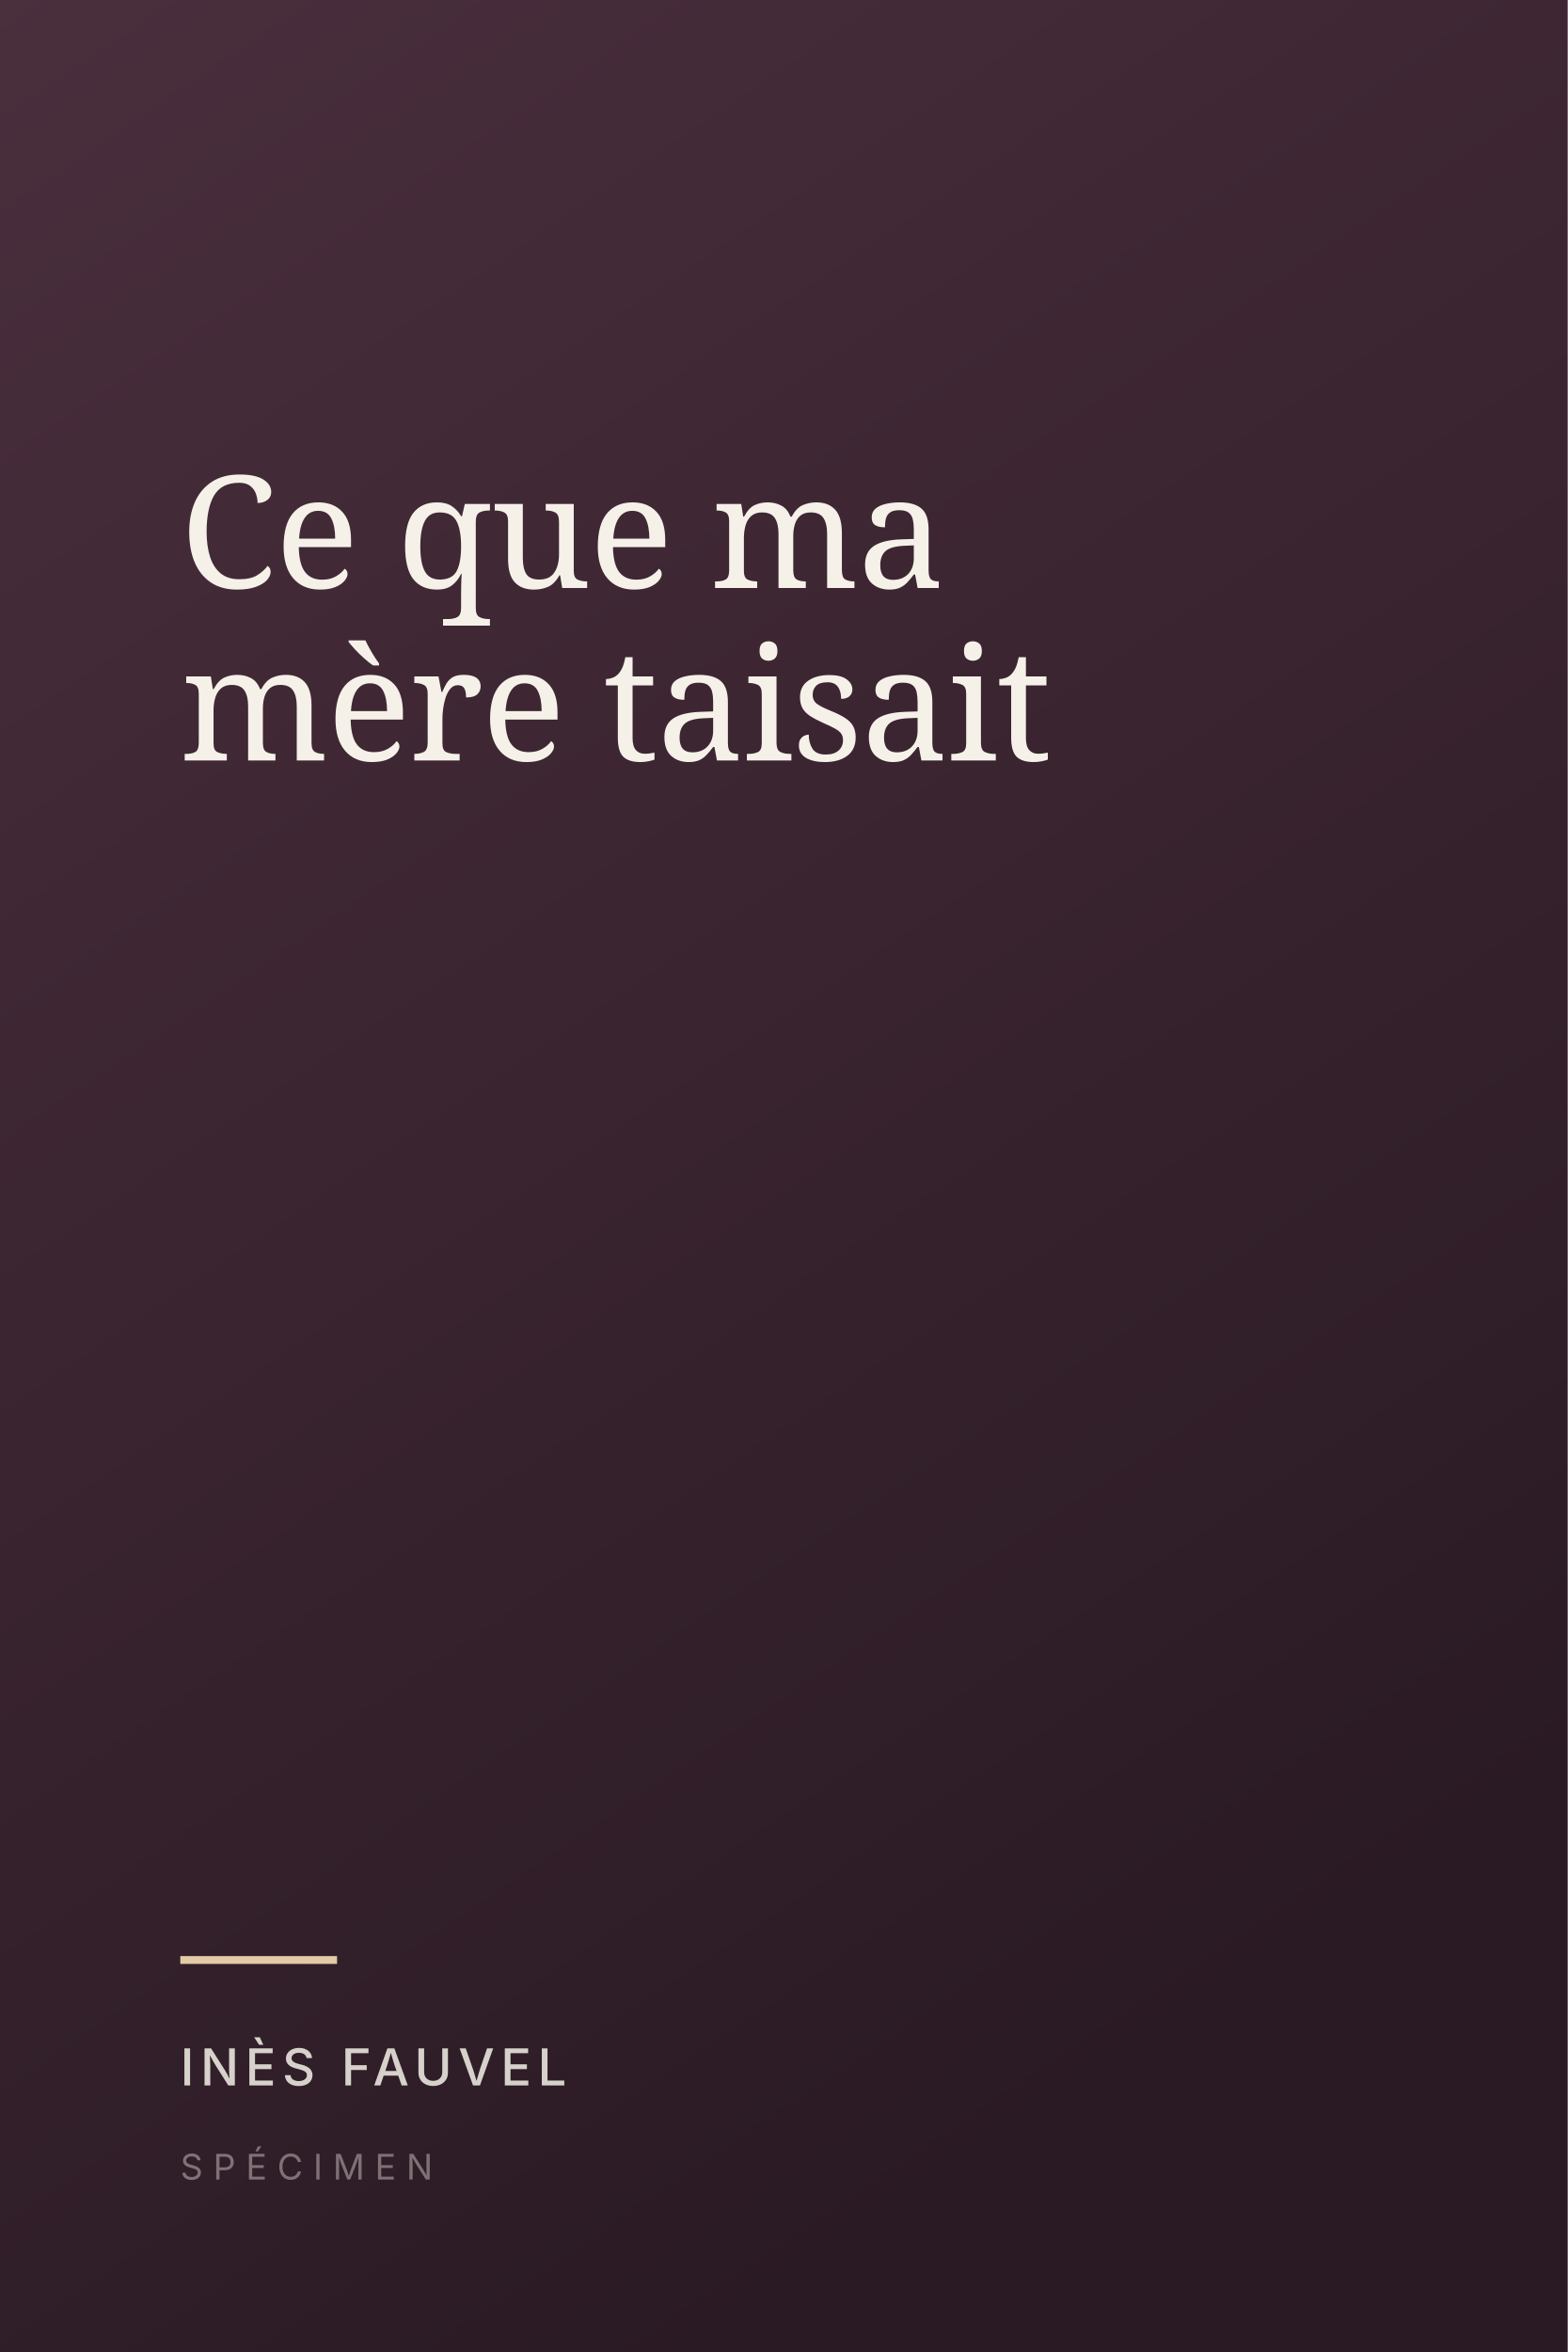
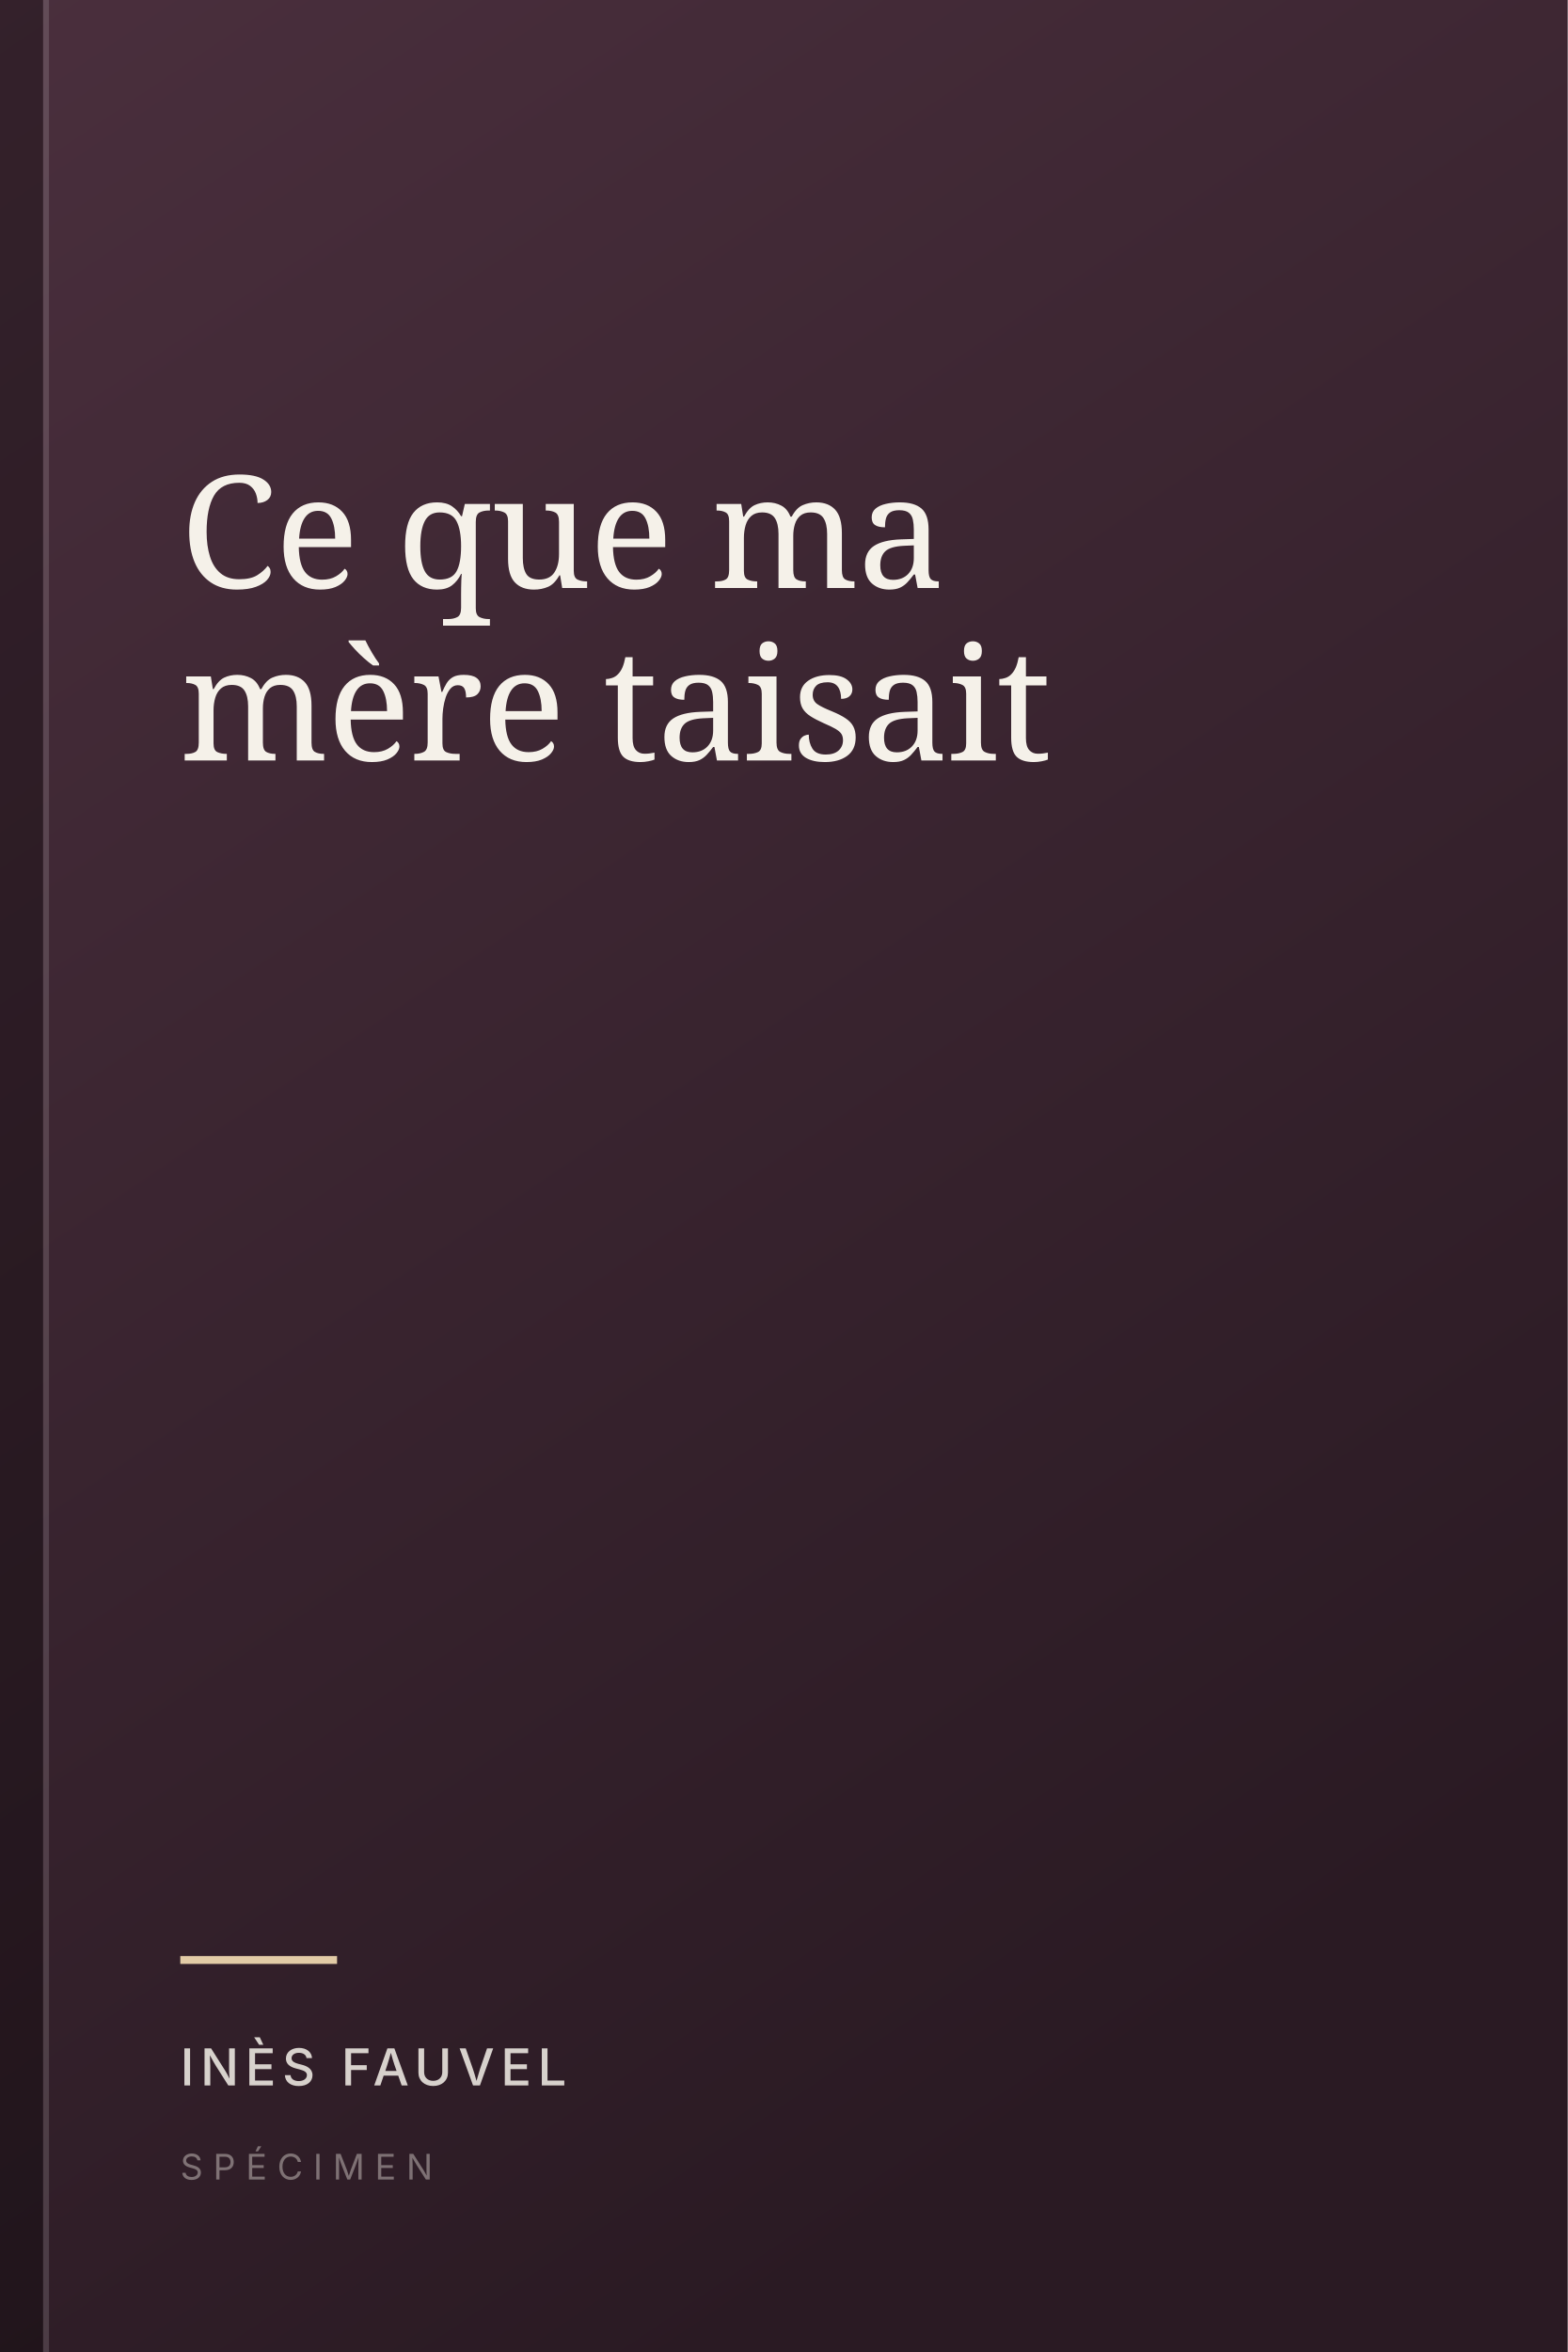
<svg xmlns="http://www.w3.org/2000/svg" viewBox="0 0 400 600" role="img" aria-hidden="true">
  <defs>
    <linearGradient id="fond" x1="0" y1="0" x2="0.45" y2="1">
      <stop offset="0%" stop-color="#4a2f3d" />
      <stop offset="100%" stop-color="#2a1a23" />
    </linearGradient>
  </defs>
  <rect width="400" height="600" fill="url(#fond)" />
+   <rect x="0" y="0" width="11" height="600" fill="#000" opacity="0.30" />
+   <rect x="11" y="0" width="1.5" height="600" fill="#fff" opacity="0.14" />
  <text x="46" y="150" font-family="'Cormorant Garamond', Georgia, serif" font-size="40" font-weight="400" fill="#f5f1e9" letter-spacing="-0.4">
    <tspan x="46" dy="0">Ce que ma</tspan>
    <tspan x="46" dy="44">mère taisait</tspan>
  </text>
  <line x1="46" y1="500" x2="86" y2="500" stroke="#e2cba6" stroke-width="2" />
  <text x="46" y="532" font-family="'Inter', system-ui, sans-serif" font-size="13" font-weight="500" letter-spacing="1.6" fill="#f5f1e9" opacity="0.85">INÈS FAUVEL</text>
  <text x="46" y="556" font-family="'Inter', system-ui, sans-serif" font-size="9" letter-spacing="2.6" fill="#f5f1e9" opacity="0.4">SPÉCIMEN</text>
</svg>
